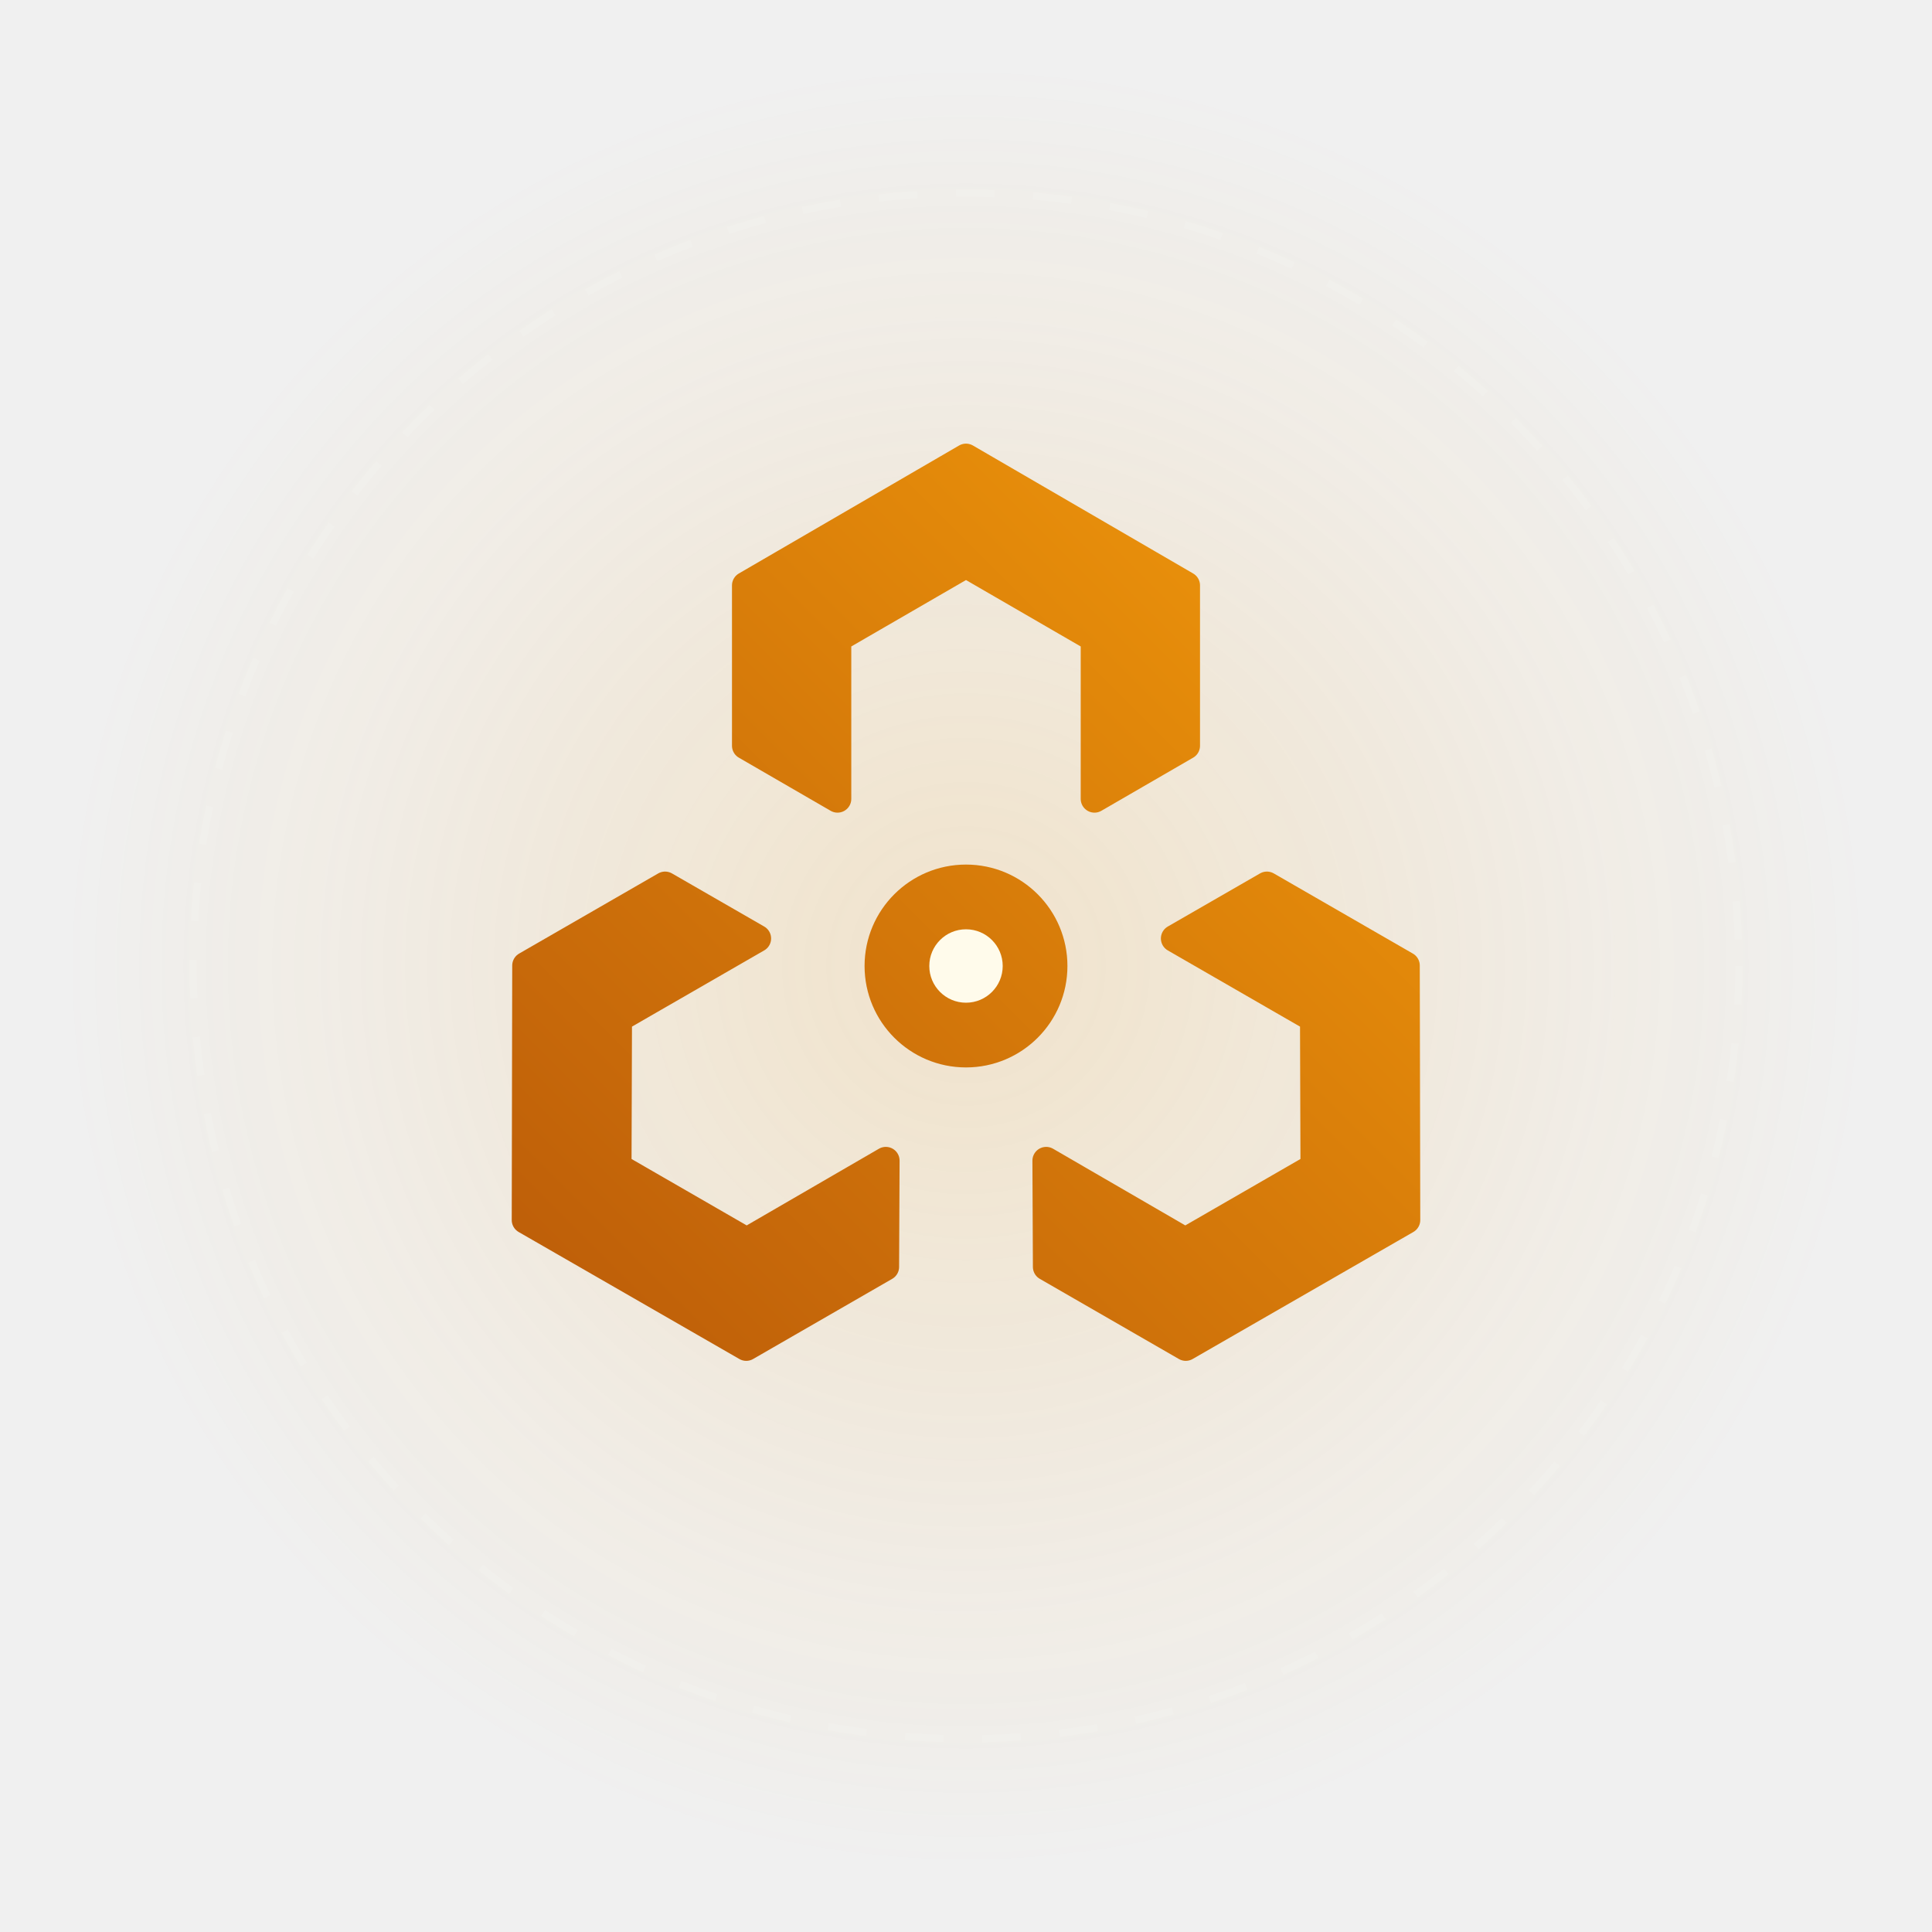
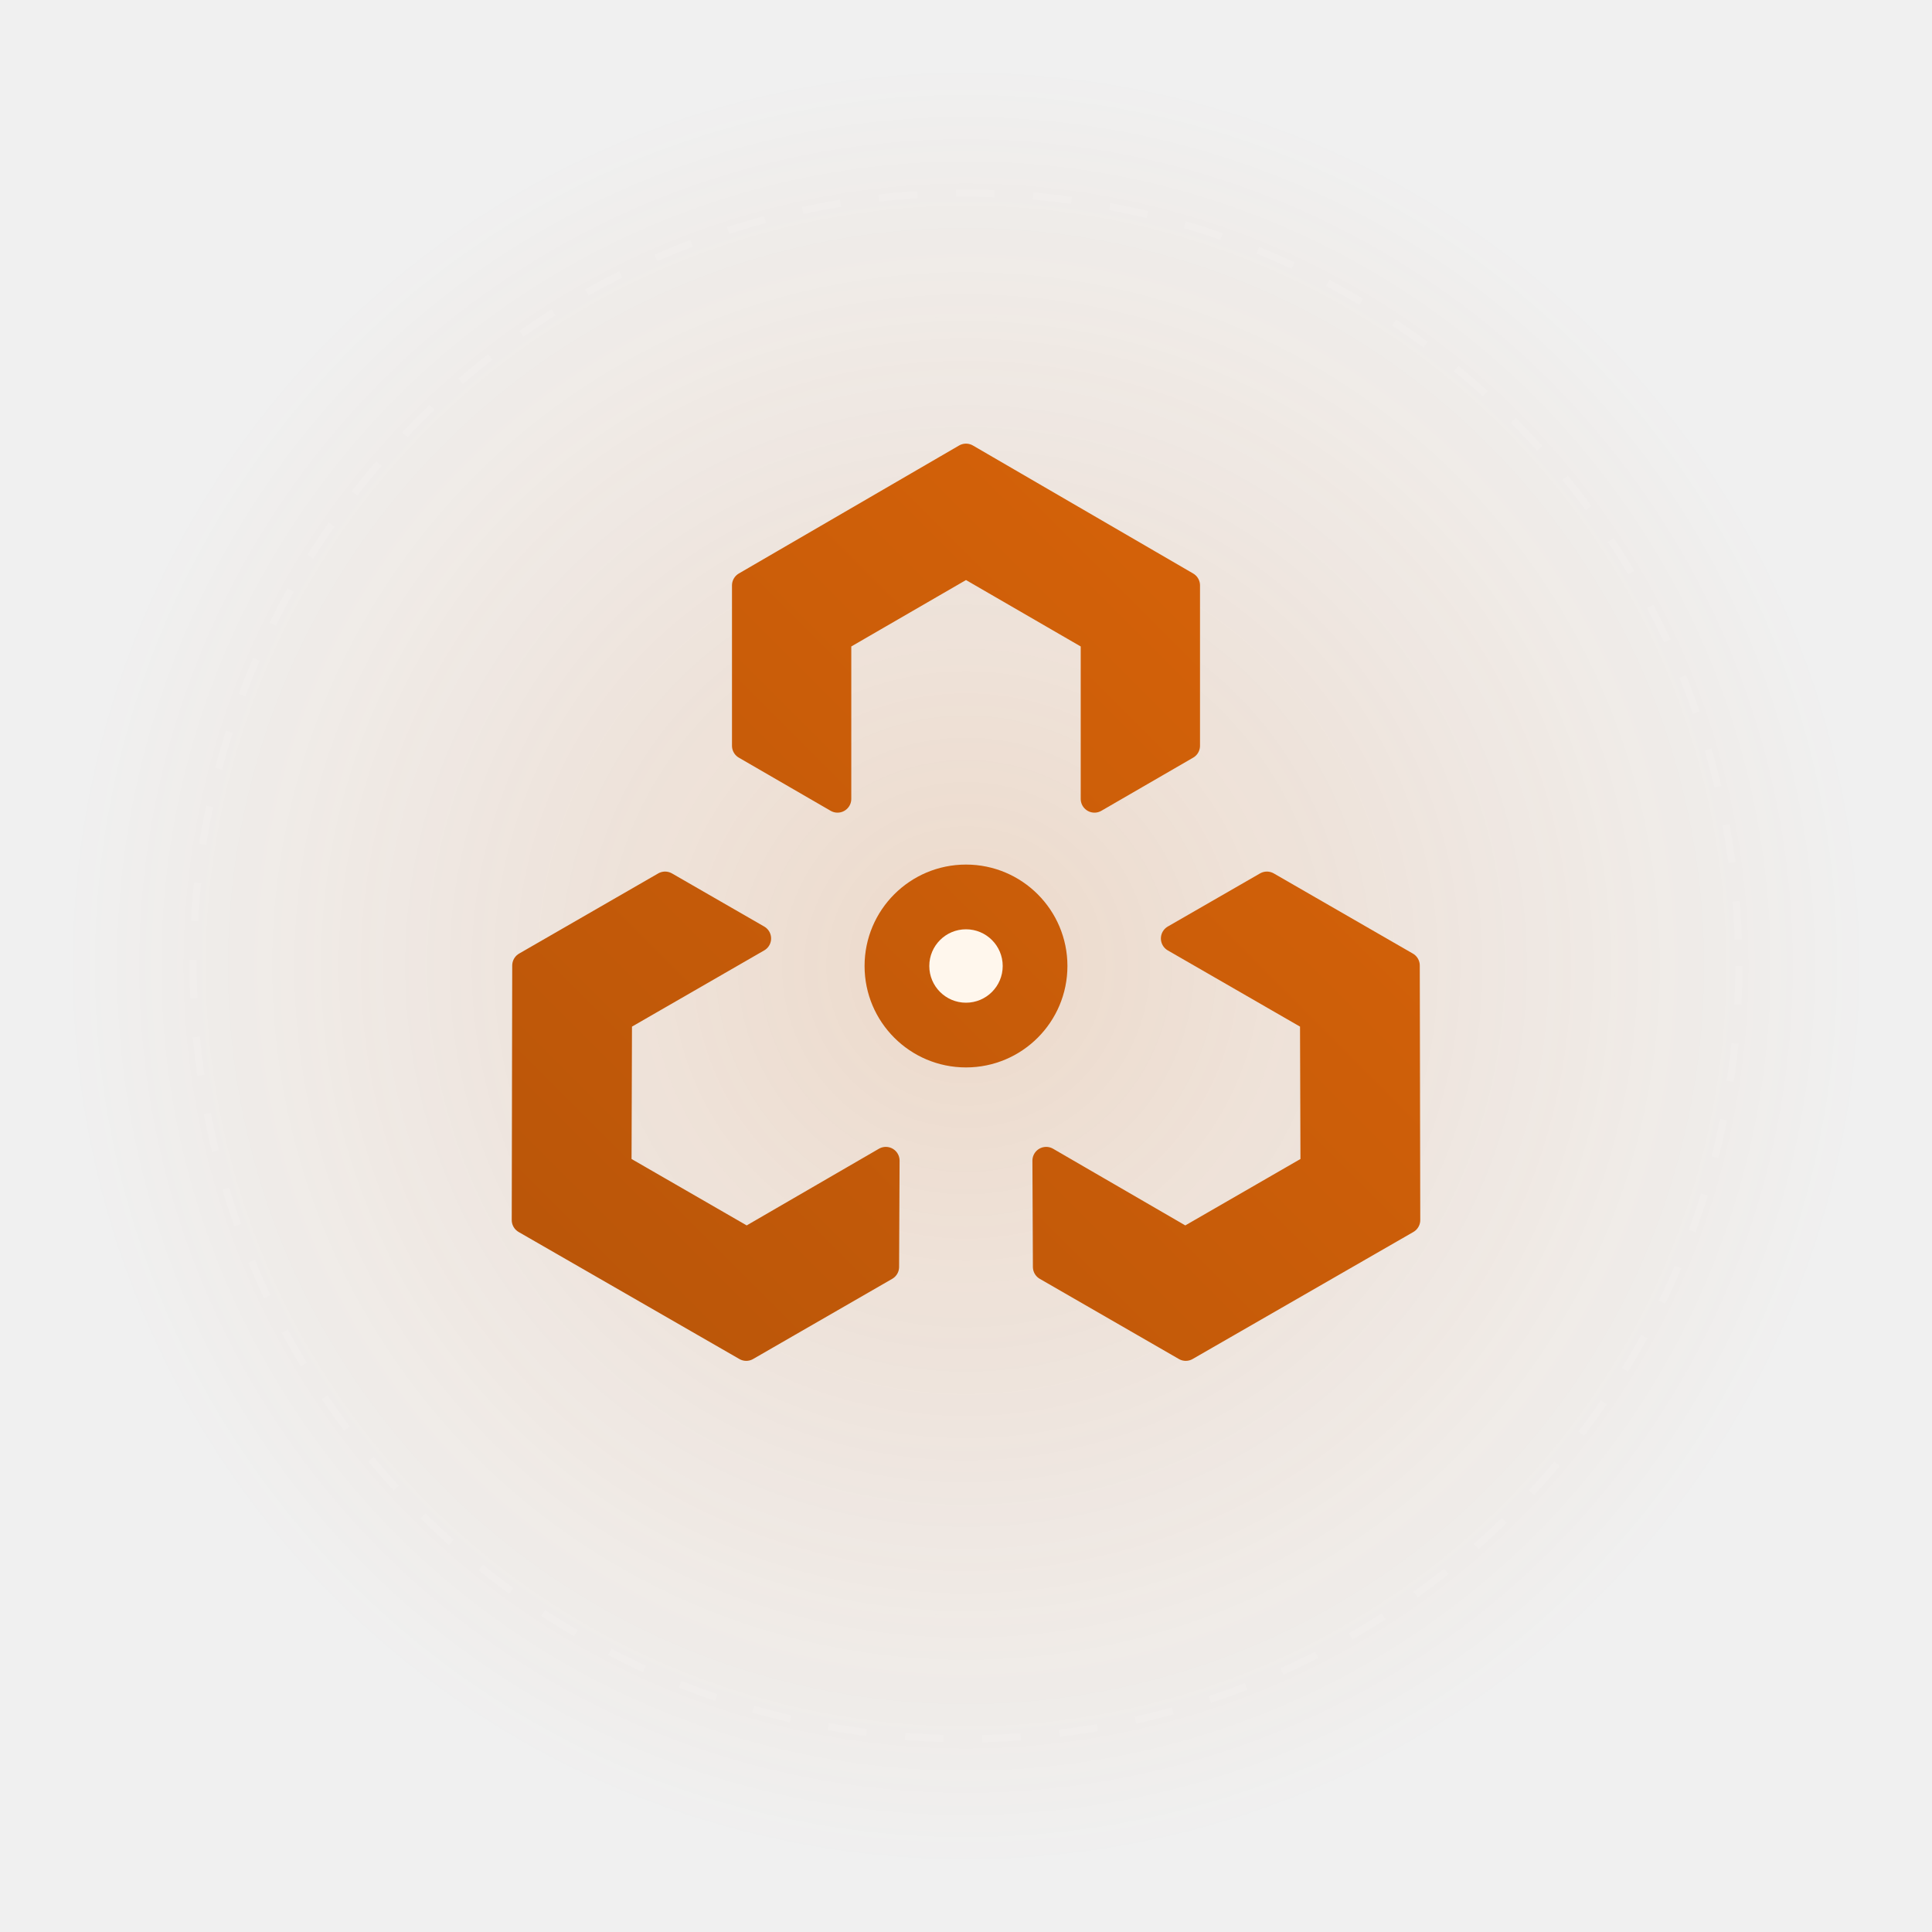
<svg xmlns="http://www.w3.org/2000/svg" width="400" height="400" viewBox="0 0 400 400" fill="none" role="img" aria-label="Orazaka">
  <style>
.ozm-orbit { transform-origin: 200px 200px; animation: ozm-orbit 35s linear infinite; }
.ozm-core { transform-box: fill-box; transform-origin: center; animation: ozm-core 3.2s ease-in-out infinite; }
@keyframes ozm-orbit { to { transform: rotate(360deg); } }
@keyframes ozm-core {
-   0%, 100% { filter: drop-shadow(0 0 6px hsla(38, 92%, 50%, .3)); opacity: .9; }
-   50% { filter: drop-shadow(0 0 14px hsla(38, 92%, 50%, .6)); opacity: 1; }
+   0%, 100% { filter: drop-shadow(0 0 6px #dc65094d); opacity: .9; }
+   50% { filter: drop-shadow(0 0 14px #dc650999); opacity: 1; }
}
@media (prefers-reduced-motion: reduce) { .ozm-orbit, .ozm-core { animation: none; } }
</style>
  <defs>
-     <linearGradient id="ozm-amber-orazaka" gradientUnits="userSpaceOnUse" x1="90" y1="310" x2="310" y2="90">
+     <linearGradient id="ozm-gradient-orazaka" gradientUnits="userSpaceOnUse" x1="90" y1="310" x2="310" y2="90">
      <stop offset="0%" stop-color="#b45309" />
-       <stop offset="100%" stop-color="#f59e0b" />
+       <stop offset="100%" stop-color="#dc6509" />
    </linearGradient>
    <radialGradient id="ozm-glow-orazaka" cx="50%" cy="50%" r="50%">
-       <stop offset="0%" stop-color="#f59e0b" stop-opacity="0.16" />
-       <stop offset="100%" stop-color="#f59e0b" stop-opacity="0" />
+       <stop offset="0%" stop-color="#dc6509" stop-opacity="0.16" />
+       <stop offset="100%" stop-color="#dc6509" stop-opacity="0" />
    </radialGradient>
  </defs>
  <circle cx="200" cy="200" r="190" fill="url(#ozm-glow-orazaka)" />
  <circle cx="200" cy="200" r="160" stroke="#ffffff" stroke-opacity="0.16" stroke-width="1.5" stroke-dasharray="8 8" opacity=".6" />
  <circle cx="200" cy="200" r="134" stroke="#ffffff" stroke-opacity="0.1" stroke-width="1" opacity=".35" />
  <g class="ozm-orbit">
-     <path d="M154.4,121.2 L200,94.7 L245.6,121.2 L245.6,154.4 L226.6,165.4 L226.6,132.2 L200,116.8 L173.4,132.2 L173.4,165.4 L154.4,154.4 Z" fill="url(#ozm-amber-orazaka)" stroke="url(#ozm-amber-orazaka)" stroke-width="5.7" stroke-linejoin="round" />
-     <path d="M291.1,199.9 L291.2,252.6 L245.5,278.9 L216.7,262.3 L216.6,240.3 L245.4,257 L272.1,241.6 L272,210.9 L243.2,194.3 L262.3,183.3 Z" fill="url(#ozm-amber-orazaka)" stroke="url(#ozm-amber-orazaka)" stroke-width="5.7" stroke-linejoin="round" />
-     <path d="M154.5,278.9 L108.8,252.6 L108.9,199.9 L137.7,183.3 L156.8,194.3 L128,210.9 L127.9,241.6 L154.6,257 L183.4,240.3 L183.3,262.3 Z" fill="url(#ozm-amber-orazaka)" stroke="url(#ozm-amber-orazaka)" stroke-width="5.7" stroke-linejoin="round" />
+     <path d="M154.4,121.2 L200,94.7 L245.6,121.2 L245.6,154.4 L226.6,165.4 L226.6,132.2 L200,116.8 L173.4,132.2 L173.4,165.4 L154.4,154.4 Z" fill="url(#ozm-gradient-orazaka)" stroke="url(#ozm-gradient-orazaka)" stroke-width="5.7" stroke-linejoin="round" />
+     <path d="M291.1,199.9 L291.2,252.6 L245.5,278.9 L216.7,262.3 L216.6,240.3 L245.4,257 L272.1,241.6 L272,210.9 L243.2,194.3 L262.3,183.3 Z" fill="url(#ozm-gradient-orazaka)" stroke="url(#ozm-gradient-orazaka)" stroke-width="5.7" stroke-linejoin="round" />
+     <path d="M154.5,278.9 L108.8,252.6 L108.9,199.9 L137.7,183.3 L156.8,194.3 L128,210.9 L127.9,241.6 L154.6,257 L183.4,240.3 L183.3,262.3 Z" fill="url(#ozm-gradient-orazaka)" stroke="url(#ozm-gradient-orazaka)" stroke-width="5.7" stroke-linejoin="round" />
  </g>
  <g class="ozm-core">
-     <circle cx="200" cy="200" r="21" fill="url(#ozm-amber-orazaka)" />
-     <circle cx="200" cy="200" r="7.6" fill="#fffbeb" />
+     <circle cx="200" cy="200" r="21" fill="url(#ozm-gradient-orazaka)" />
+     <circle cx="200" cy="200" r="7.6" fill="#fff7ed" />
  </g>
</svg>
